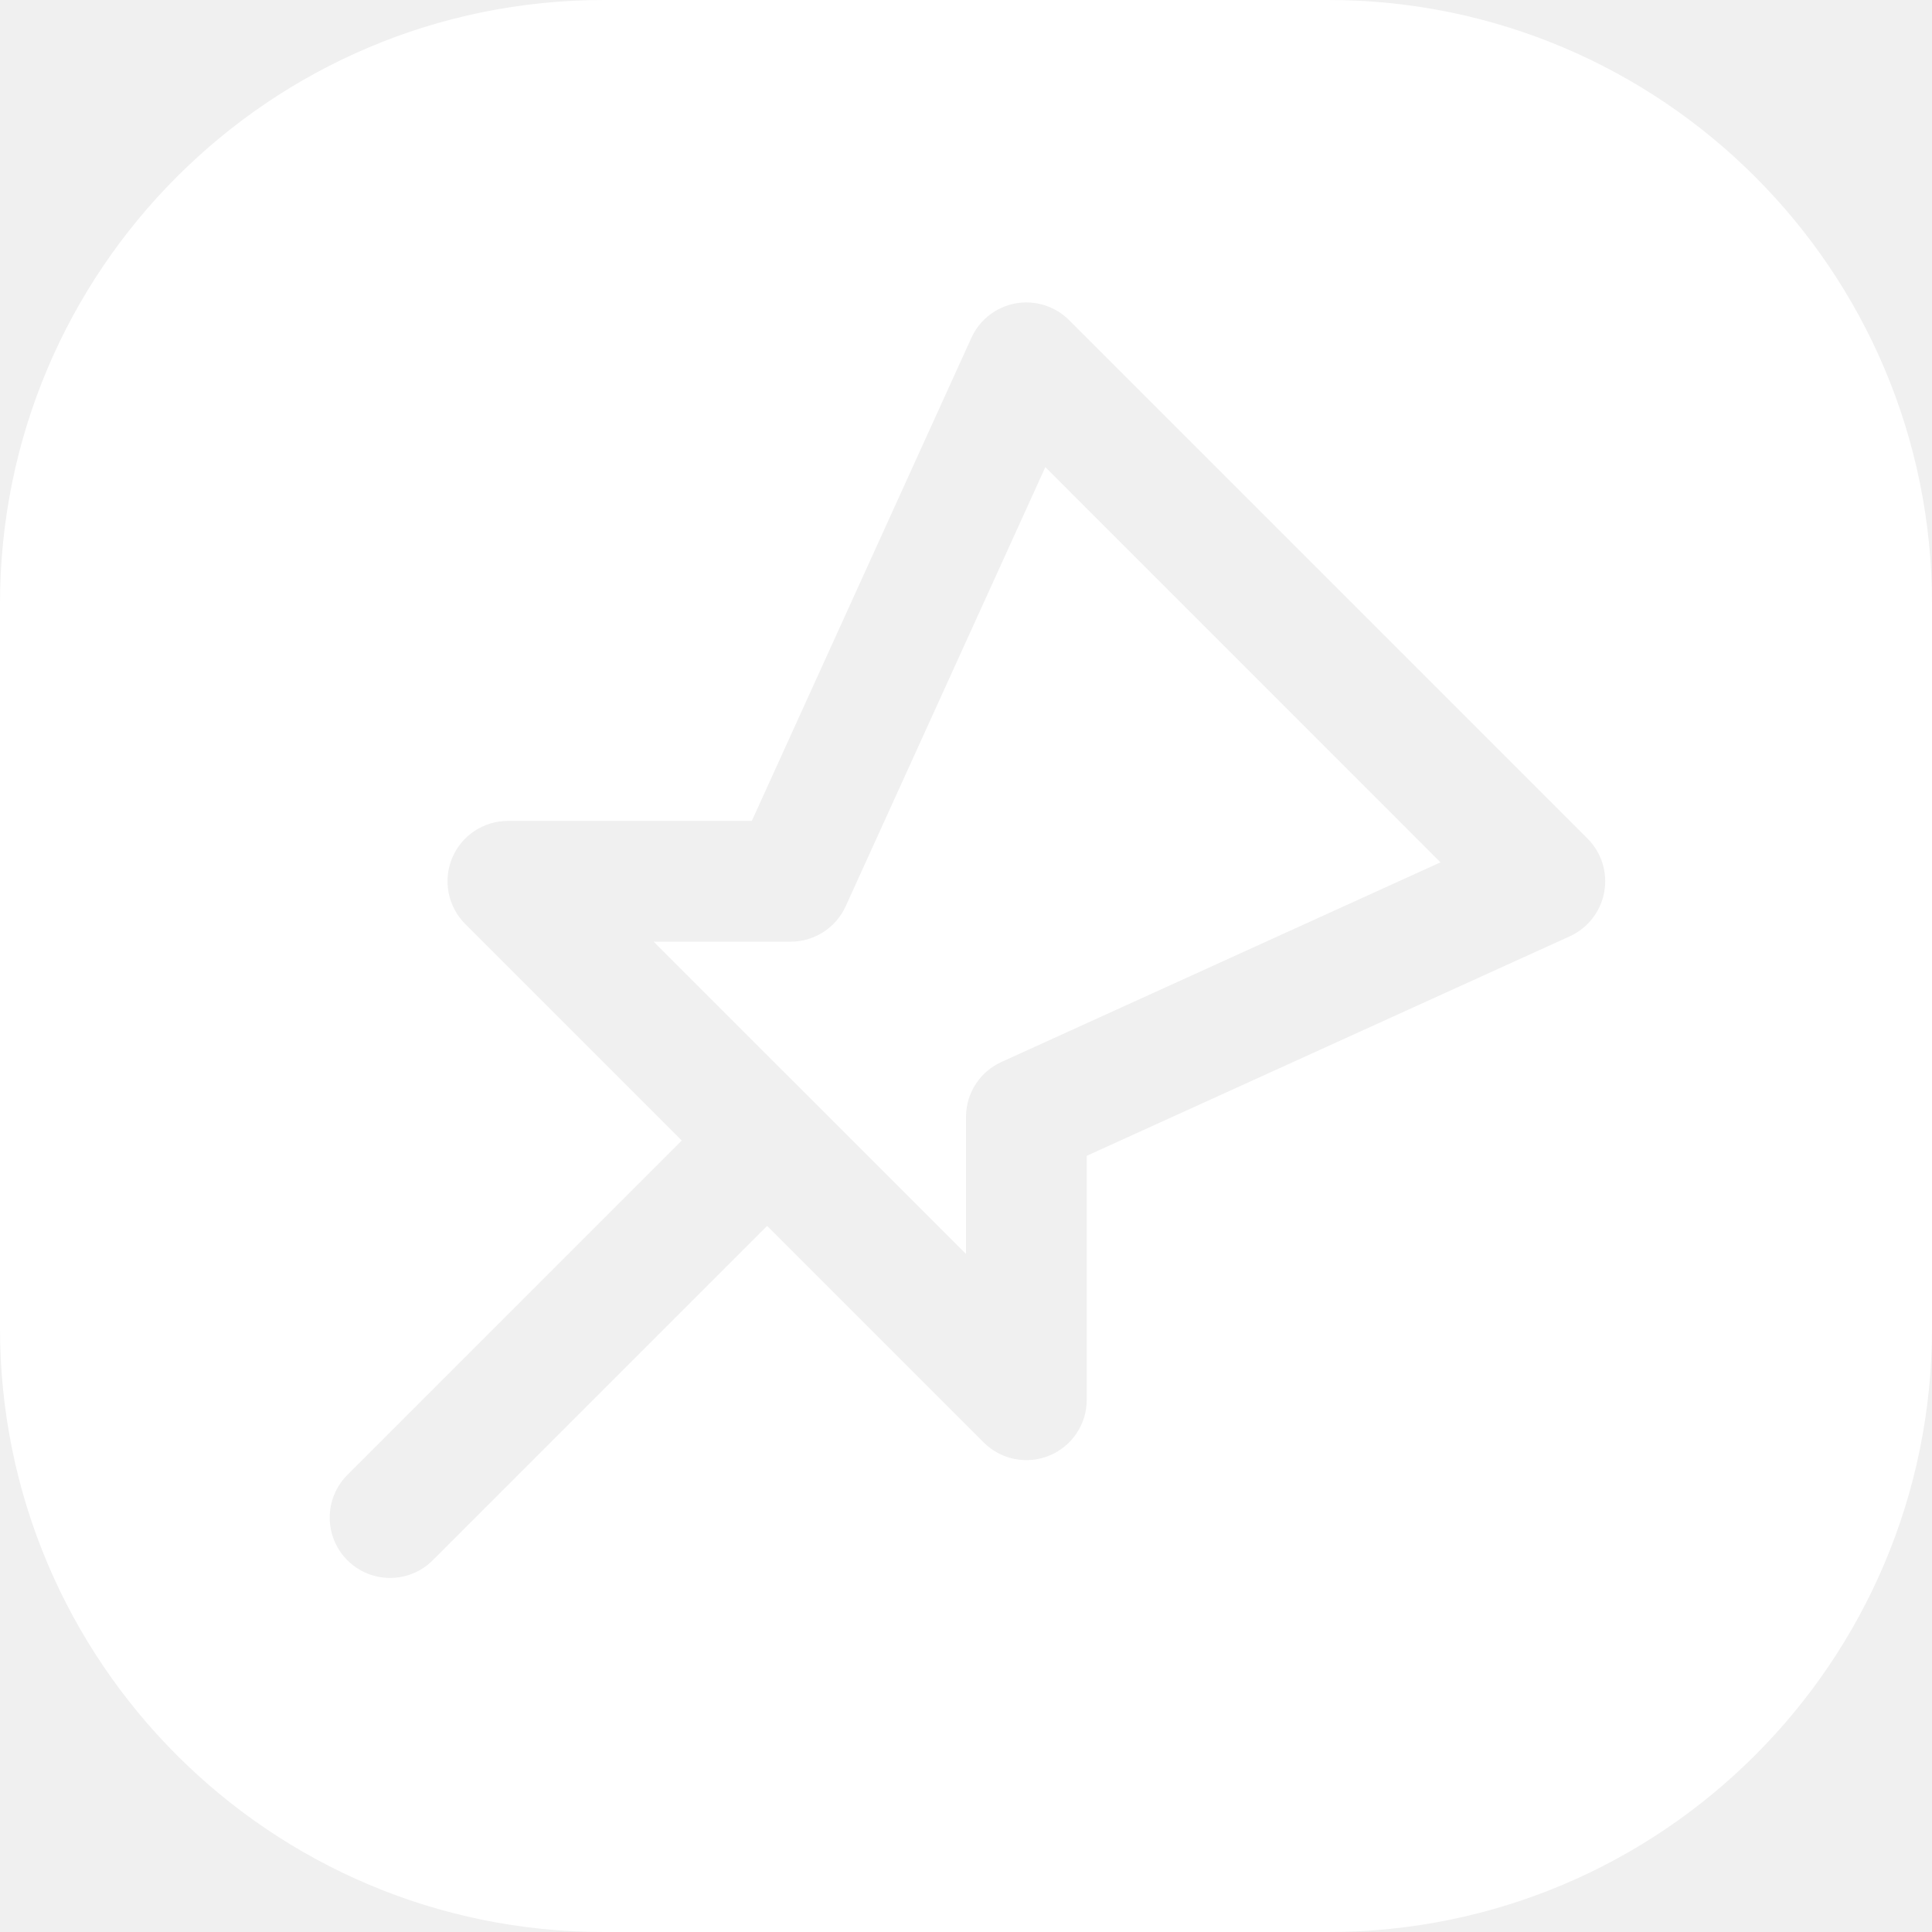
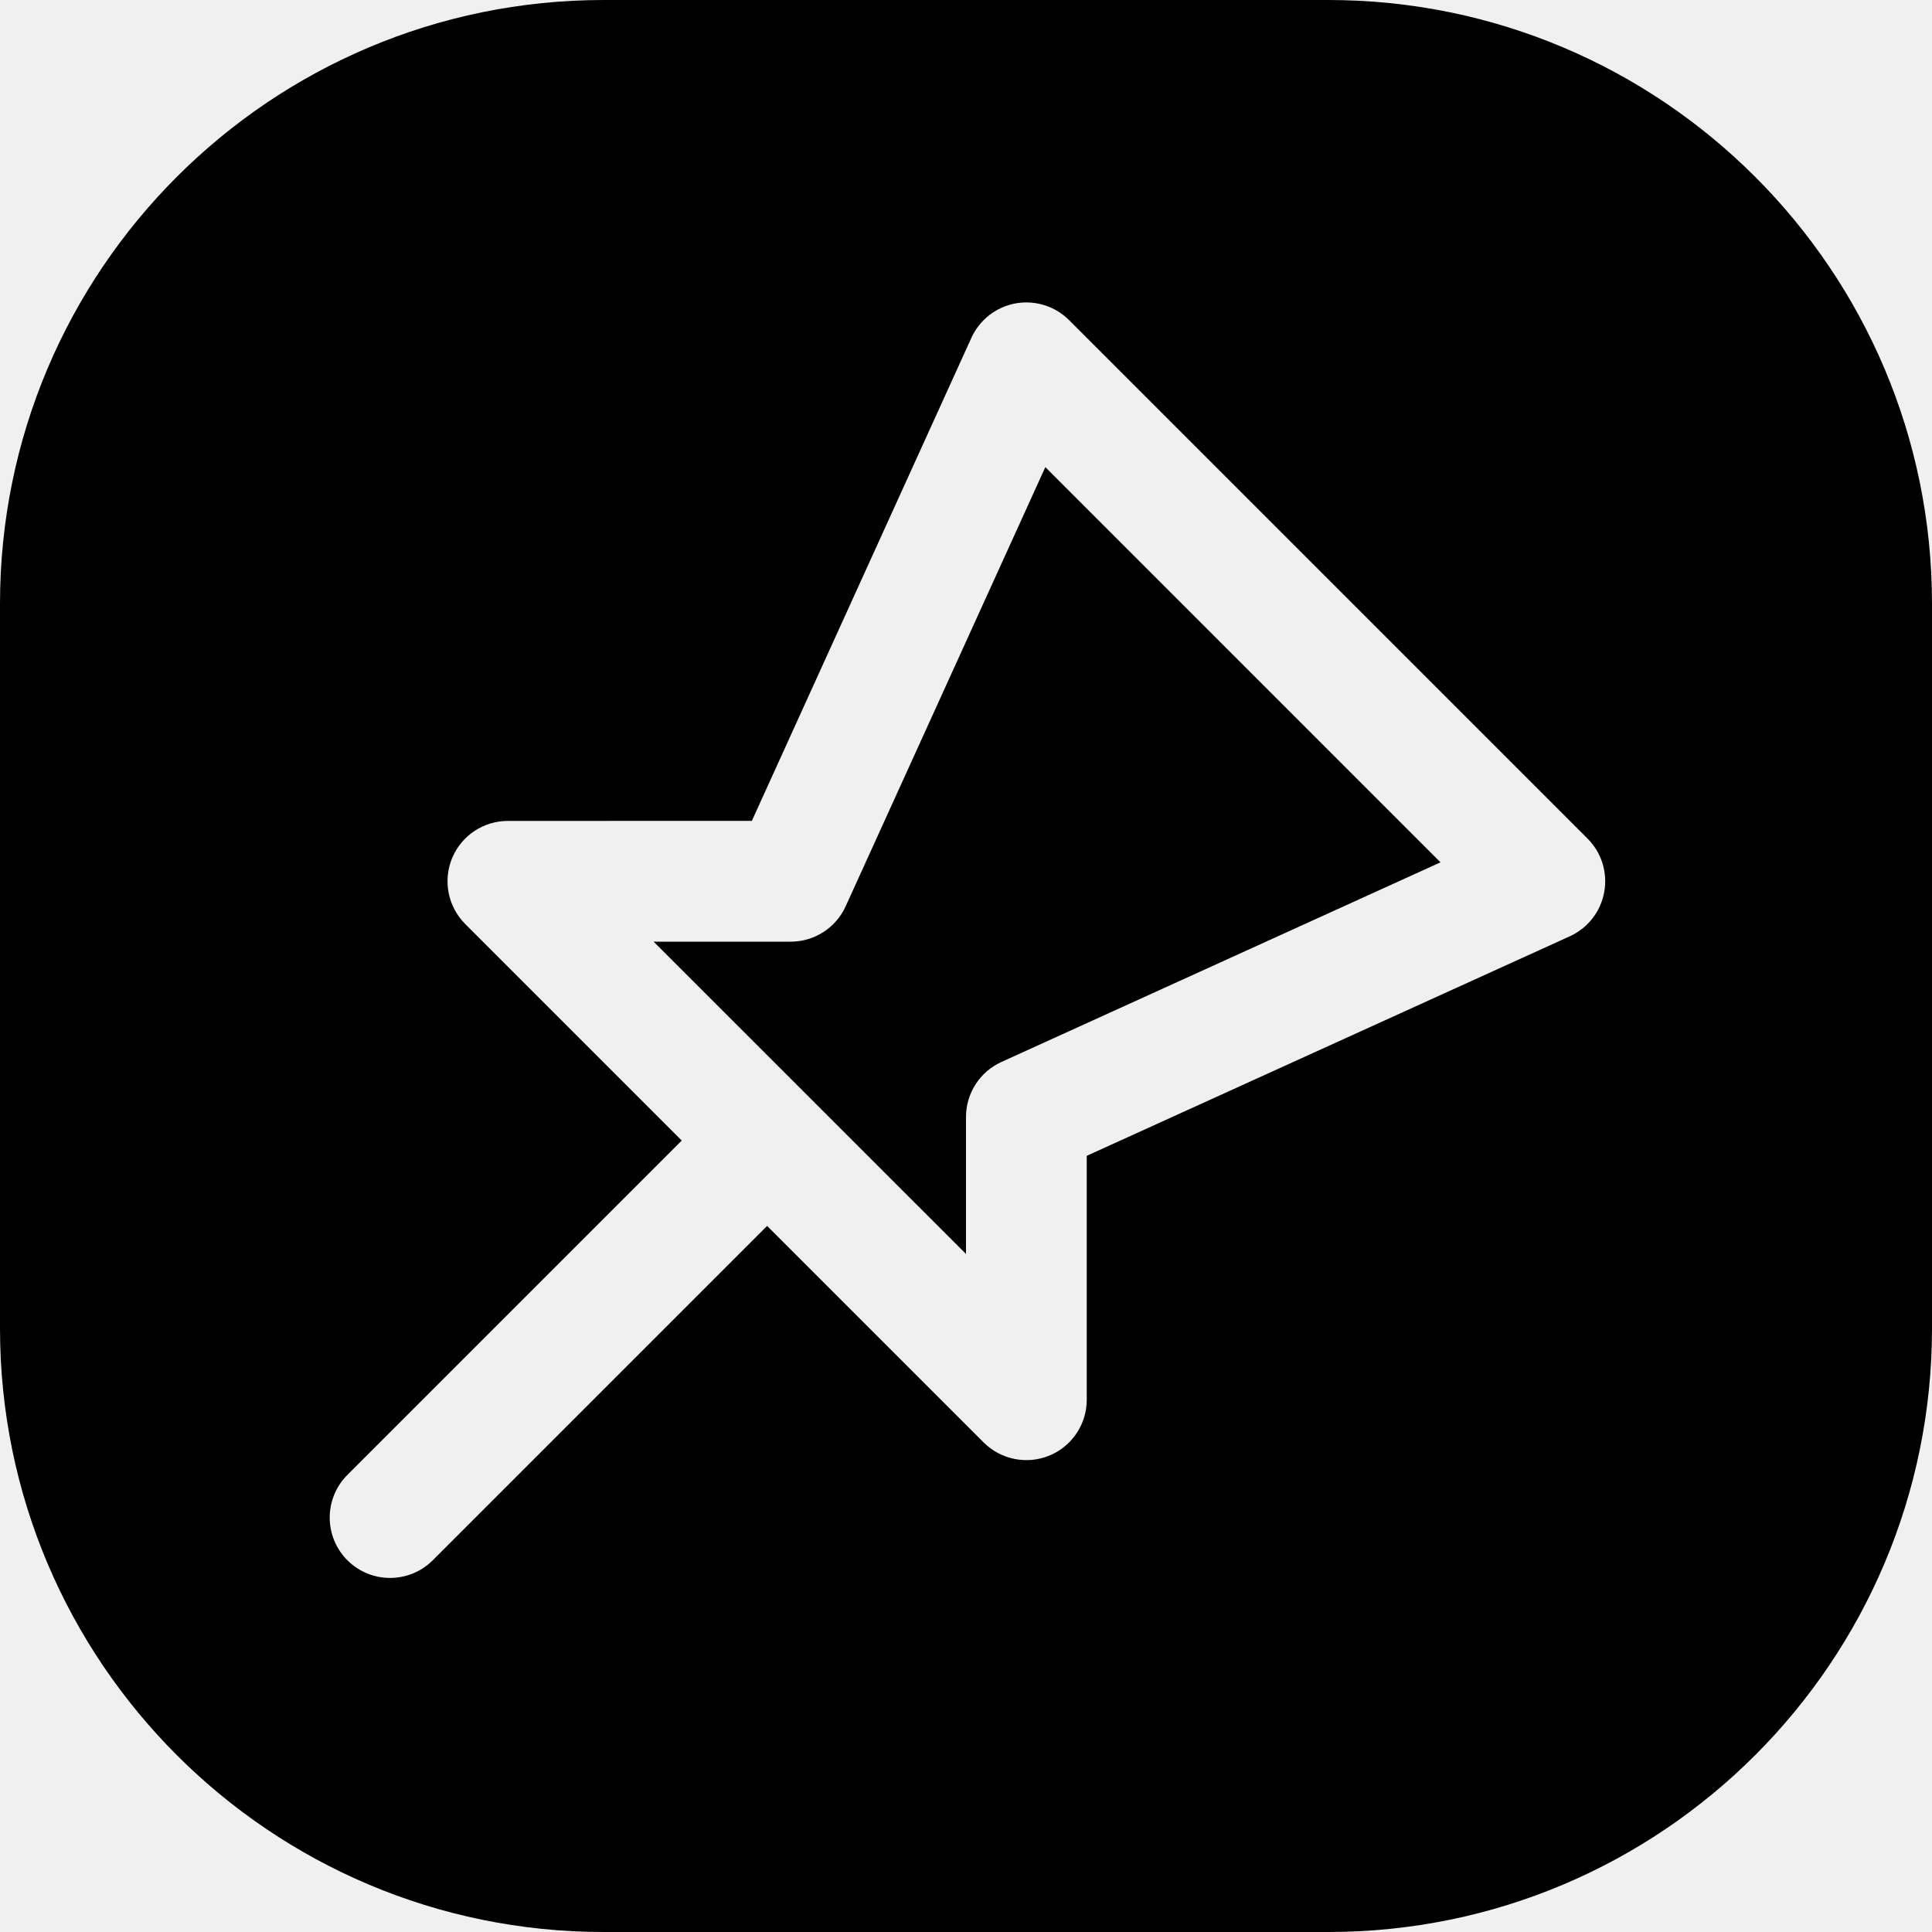
<svg xmlns="http://www.w3.org/2000/svg" width="32" height="32" viewBox="0 0 32 32" fill="none">
-   <path d="M22 0C27.523 0 32 4.477 32 10V22C32 27.523 27.523 32 22 32H10C4.477 32 0 27.523 0 22V10C0 4.477 4.477 0 10 0H22ZM17.707 5.302C17.475 5.07 17.144 4.967 16.821 5.025C16.499 5.084 16.224 5.297 16.089 5.596L12.453 13.596L8.412 13.597C8.008 13.597 7.643 13.84 7.488 14.214C7.334 14.587 7.419 15.018 7.705 15.304L11.292 18.891L5.754 24.429C5.364 24.819 5.363 25.452 5.754 25.843C6.144 26.233 6.777 26.233 7.168 25.843L12.706 20.305L16.293 23.892C16.579 24.177 17.009 24.263 17.383 24.108C17.756 23.954 18 23.589 18 23.185V19.144L26.001 15.508C26.299 15.372 26.513 15.098 26.571 14.775C26.63 14.453 26.527 14.121 26.295 13.89L17.707 5.302ZM23.859 14.283L16.586 17.59C16.229 17.752 16 18.108 16 18.5V20.77L10.826 15.597H13.097C13.489 15.597 13.845 15.367 14.007 15.011L17.314 7.737L23.859 14.283Z" fill="white" />
+   <path d="M22 0C27.523 0 32 4.477 32 10V22C32 27.523 27.523 32 22 32H10C4.477 32 0 27.523 0 22V10C0 4.477 4.477 0 10 0H22ZM17.707 5.302C17.475 5.07 17.144 4.967 16.821 5.025C16.499 5.084 16.224 5.297 16.089 5.596L12.453 13.596L8.412 13.597C8.008 13.597 7.643 13.84 7.488 14.214C7.334 14.587 7.419 15.018 7.705 15.304L11.292 18.891L5.754 24.429C5.364 24.819 5.363 25.452 5.754 25.843C6.144 26.233 6.777 26.233 7.168 25.843L12.706 20.305L16.293 23.892C16.579 24.177 17.009 24.263 17.383 24.108C17.756 23.954 18 23.589 18 23.185V19.144L26.001 15.508C26.299 15.372 26.513 15.098 26.571 14.775C26.63 14.453 26.527 14.121 26.295 13.89L17.707 5.302ZM23.859 14.283L16.586 17.59C16.229 17.752 16 18.108 16 18.5V20.77L10.826 15.597H13.097C13.489 15.597 13.845 15.367 14.007 15.011L17.314 7.737L23.859 14.283Z" fill="currentColor" />
</svg>
